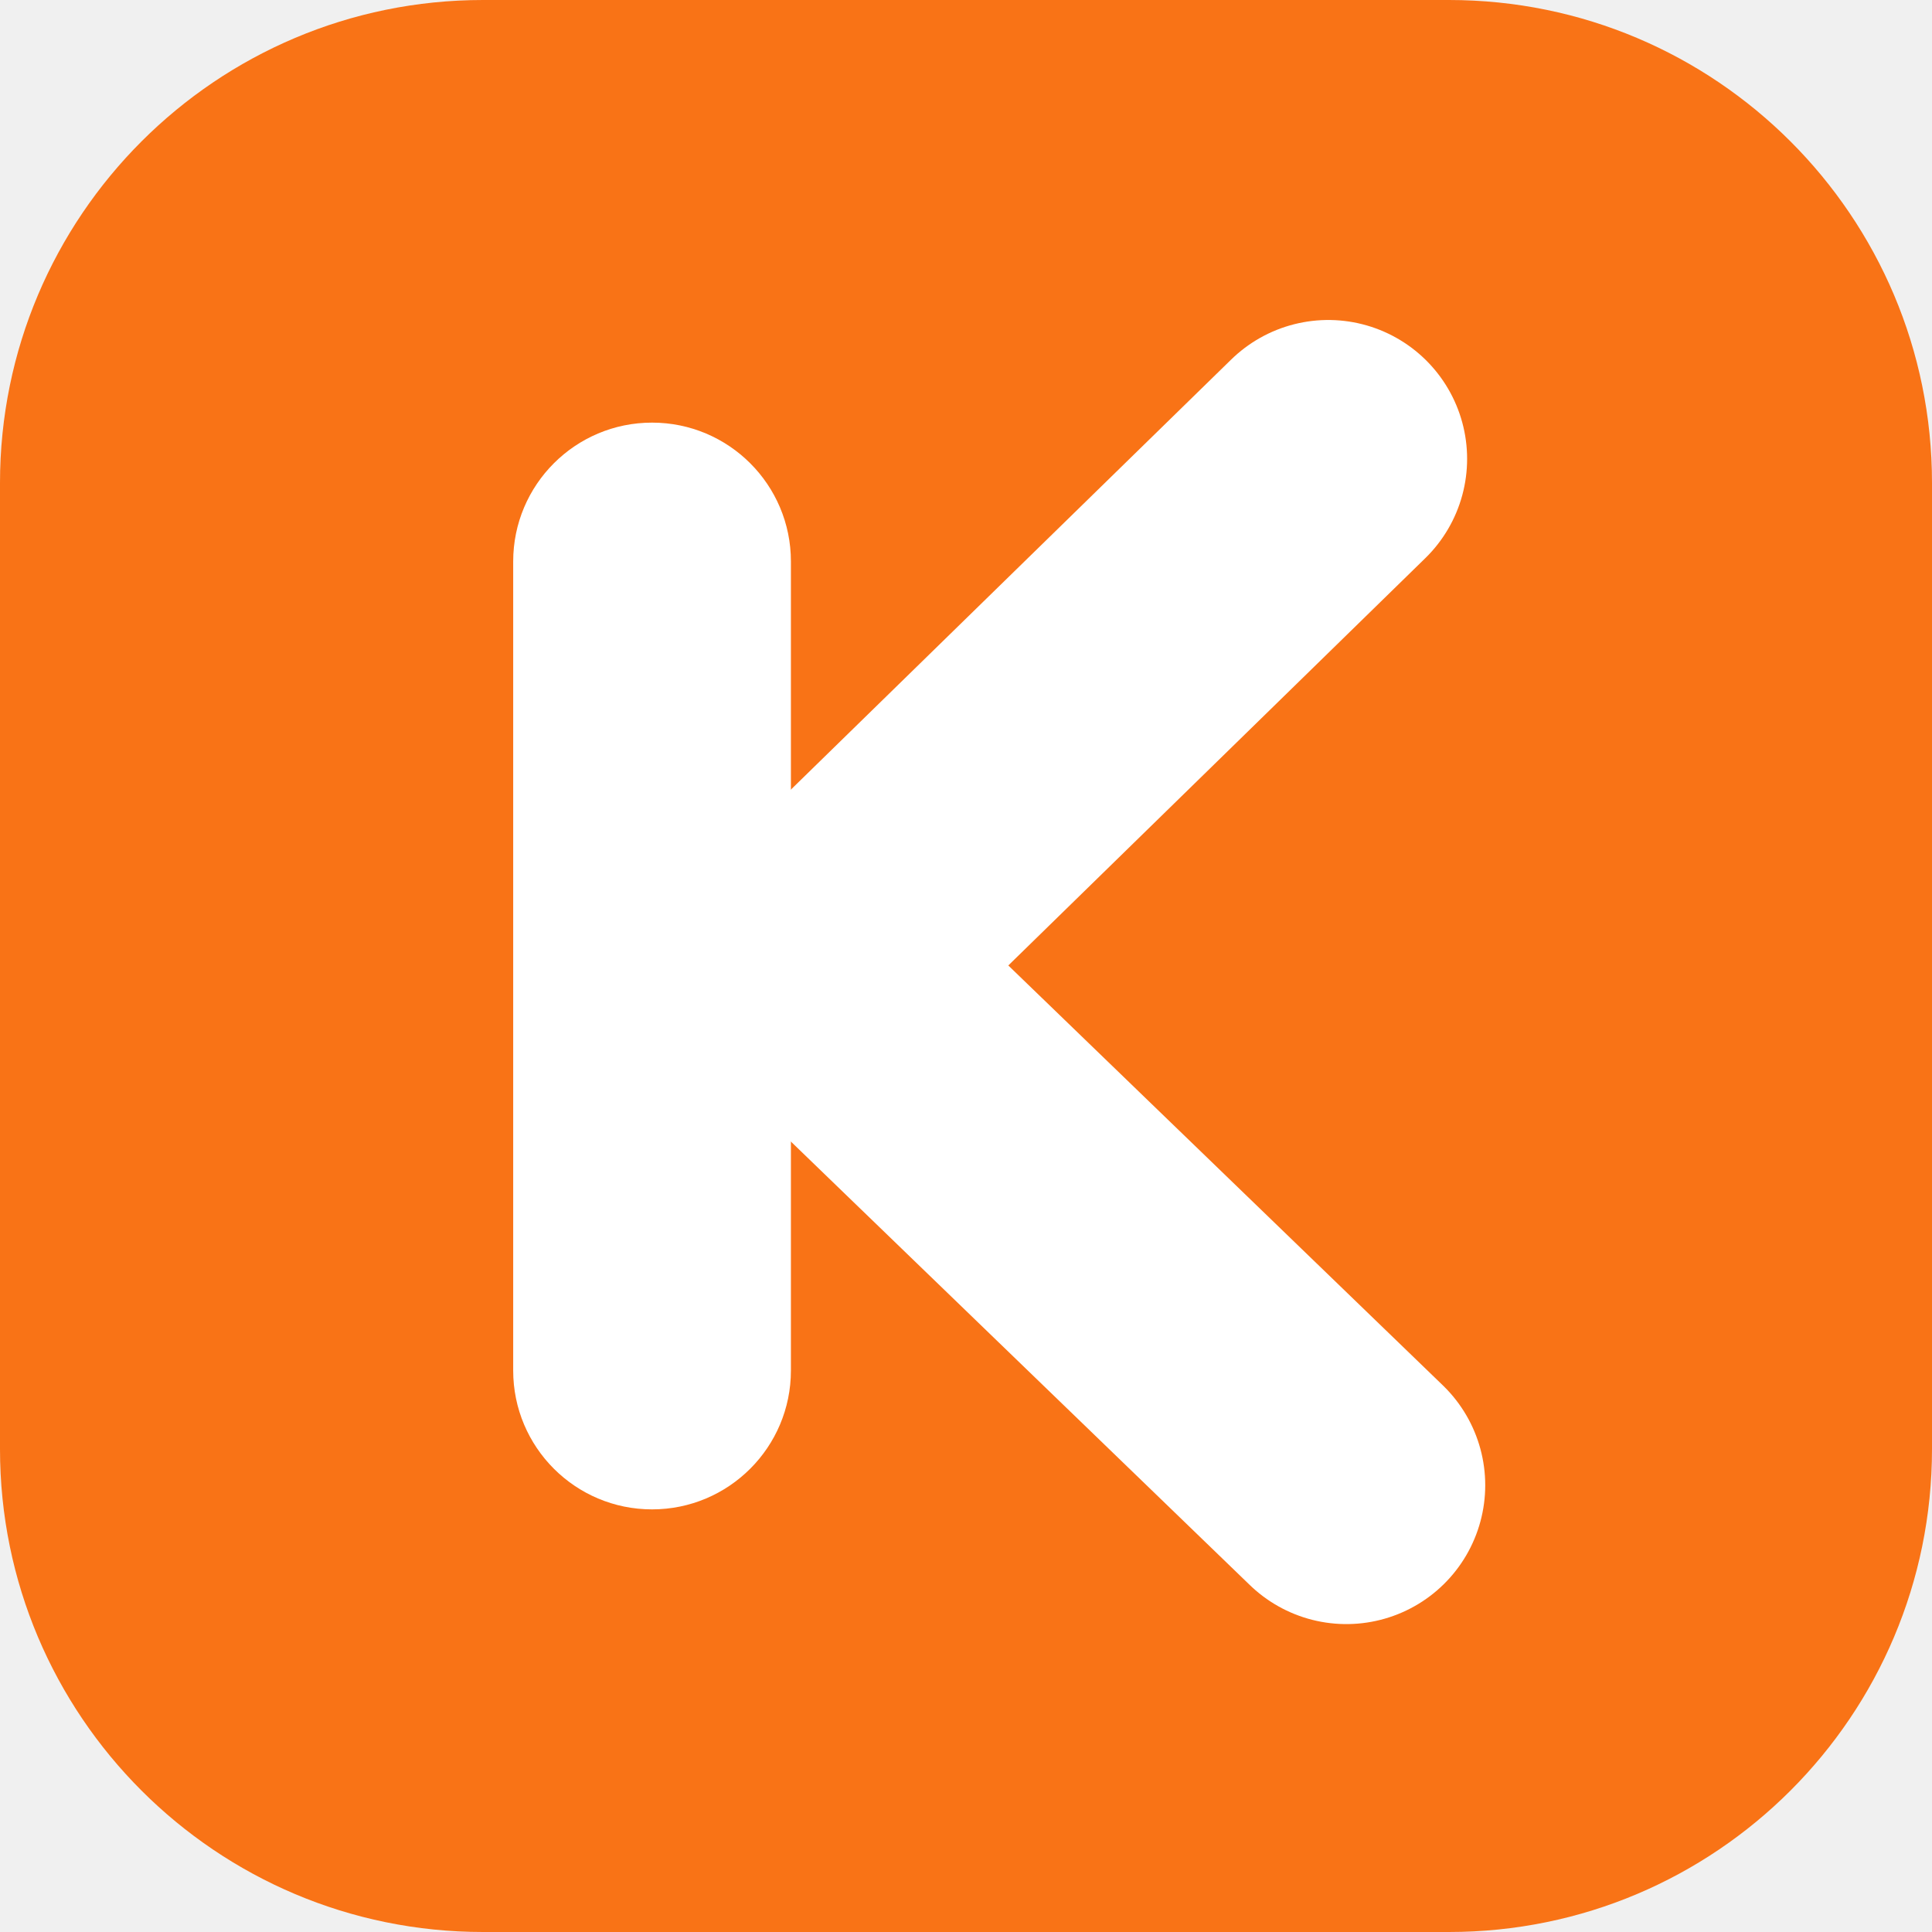
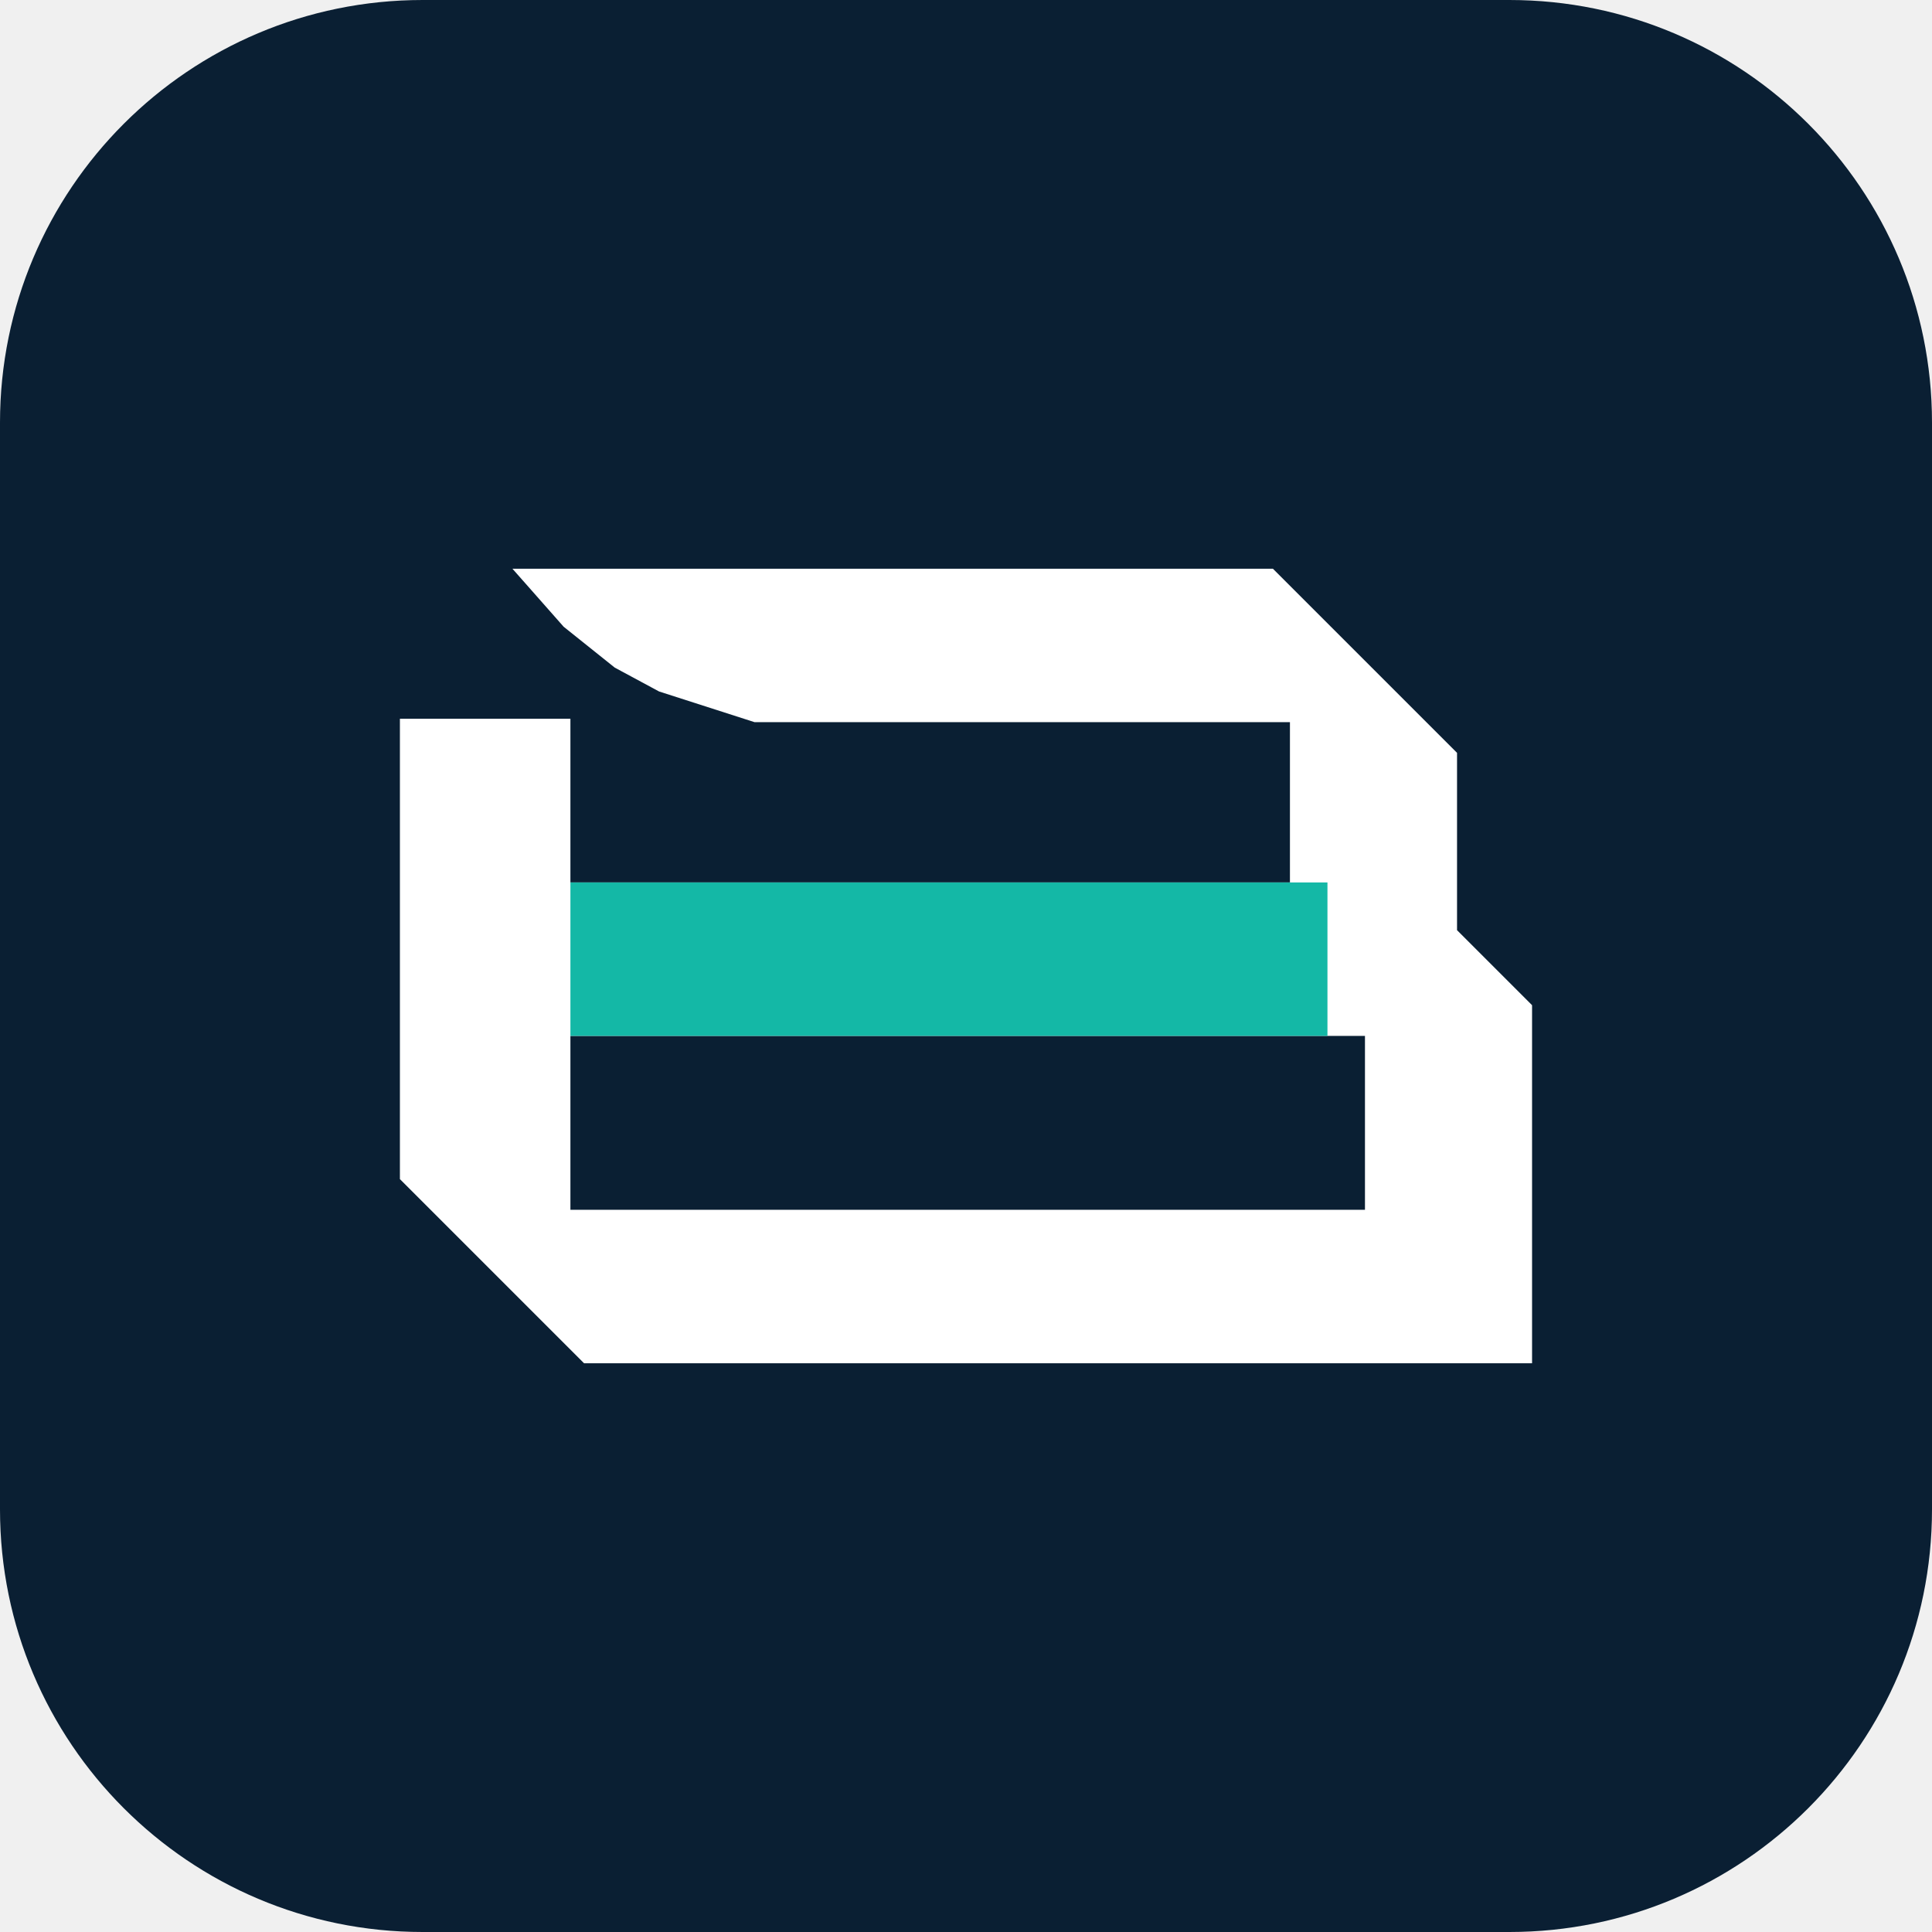
- <svg xmlns="http://www.w3.org/2000/svg" viewBox="0 0 32 32">
-   <rect width="32" height="32" rx="8" fill="#F97316" />
-   <rect x="8.5" y="7" width="4.6" height="18" rx="2.3" fill="#fff" />
-   <path d="M13.4 16 22 7.6M13.4 16l8.9 8.6" stroke="#fff" stroke-width="4.6" stroke-linecap="round" fill="none" />
+ <svg xmlns="http://www.w3.org/2000/svg" viewBox="0 0 512 512" role="img" aria-label="BIZOMAT">
+   <rect width="512" height="512" rx="112" fill="#0a1f33" />
+   <g transform="translate(105.98 147.10) scale(0.90371)">
+     <path fill="#ffffff" fill-rule="evenodd" d="M33 4L256 4L310 58L310 110L332 132L332 237L54 237L0 183L0 48L50 48L50 96L261 96L261 49L104 49L76 40L63 33L48 21ZM50 141L283 141L283 192L50 192Z" />
+     <path fill="#14b8a6" d="M50 96L272 96L272 141L50 141Z" />
+   </g>
</svg>
